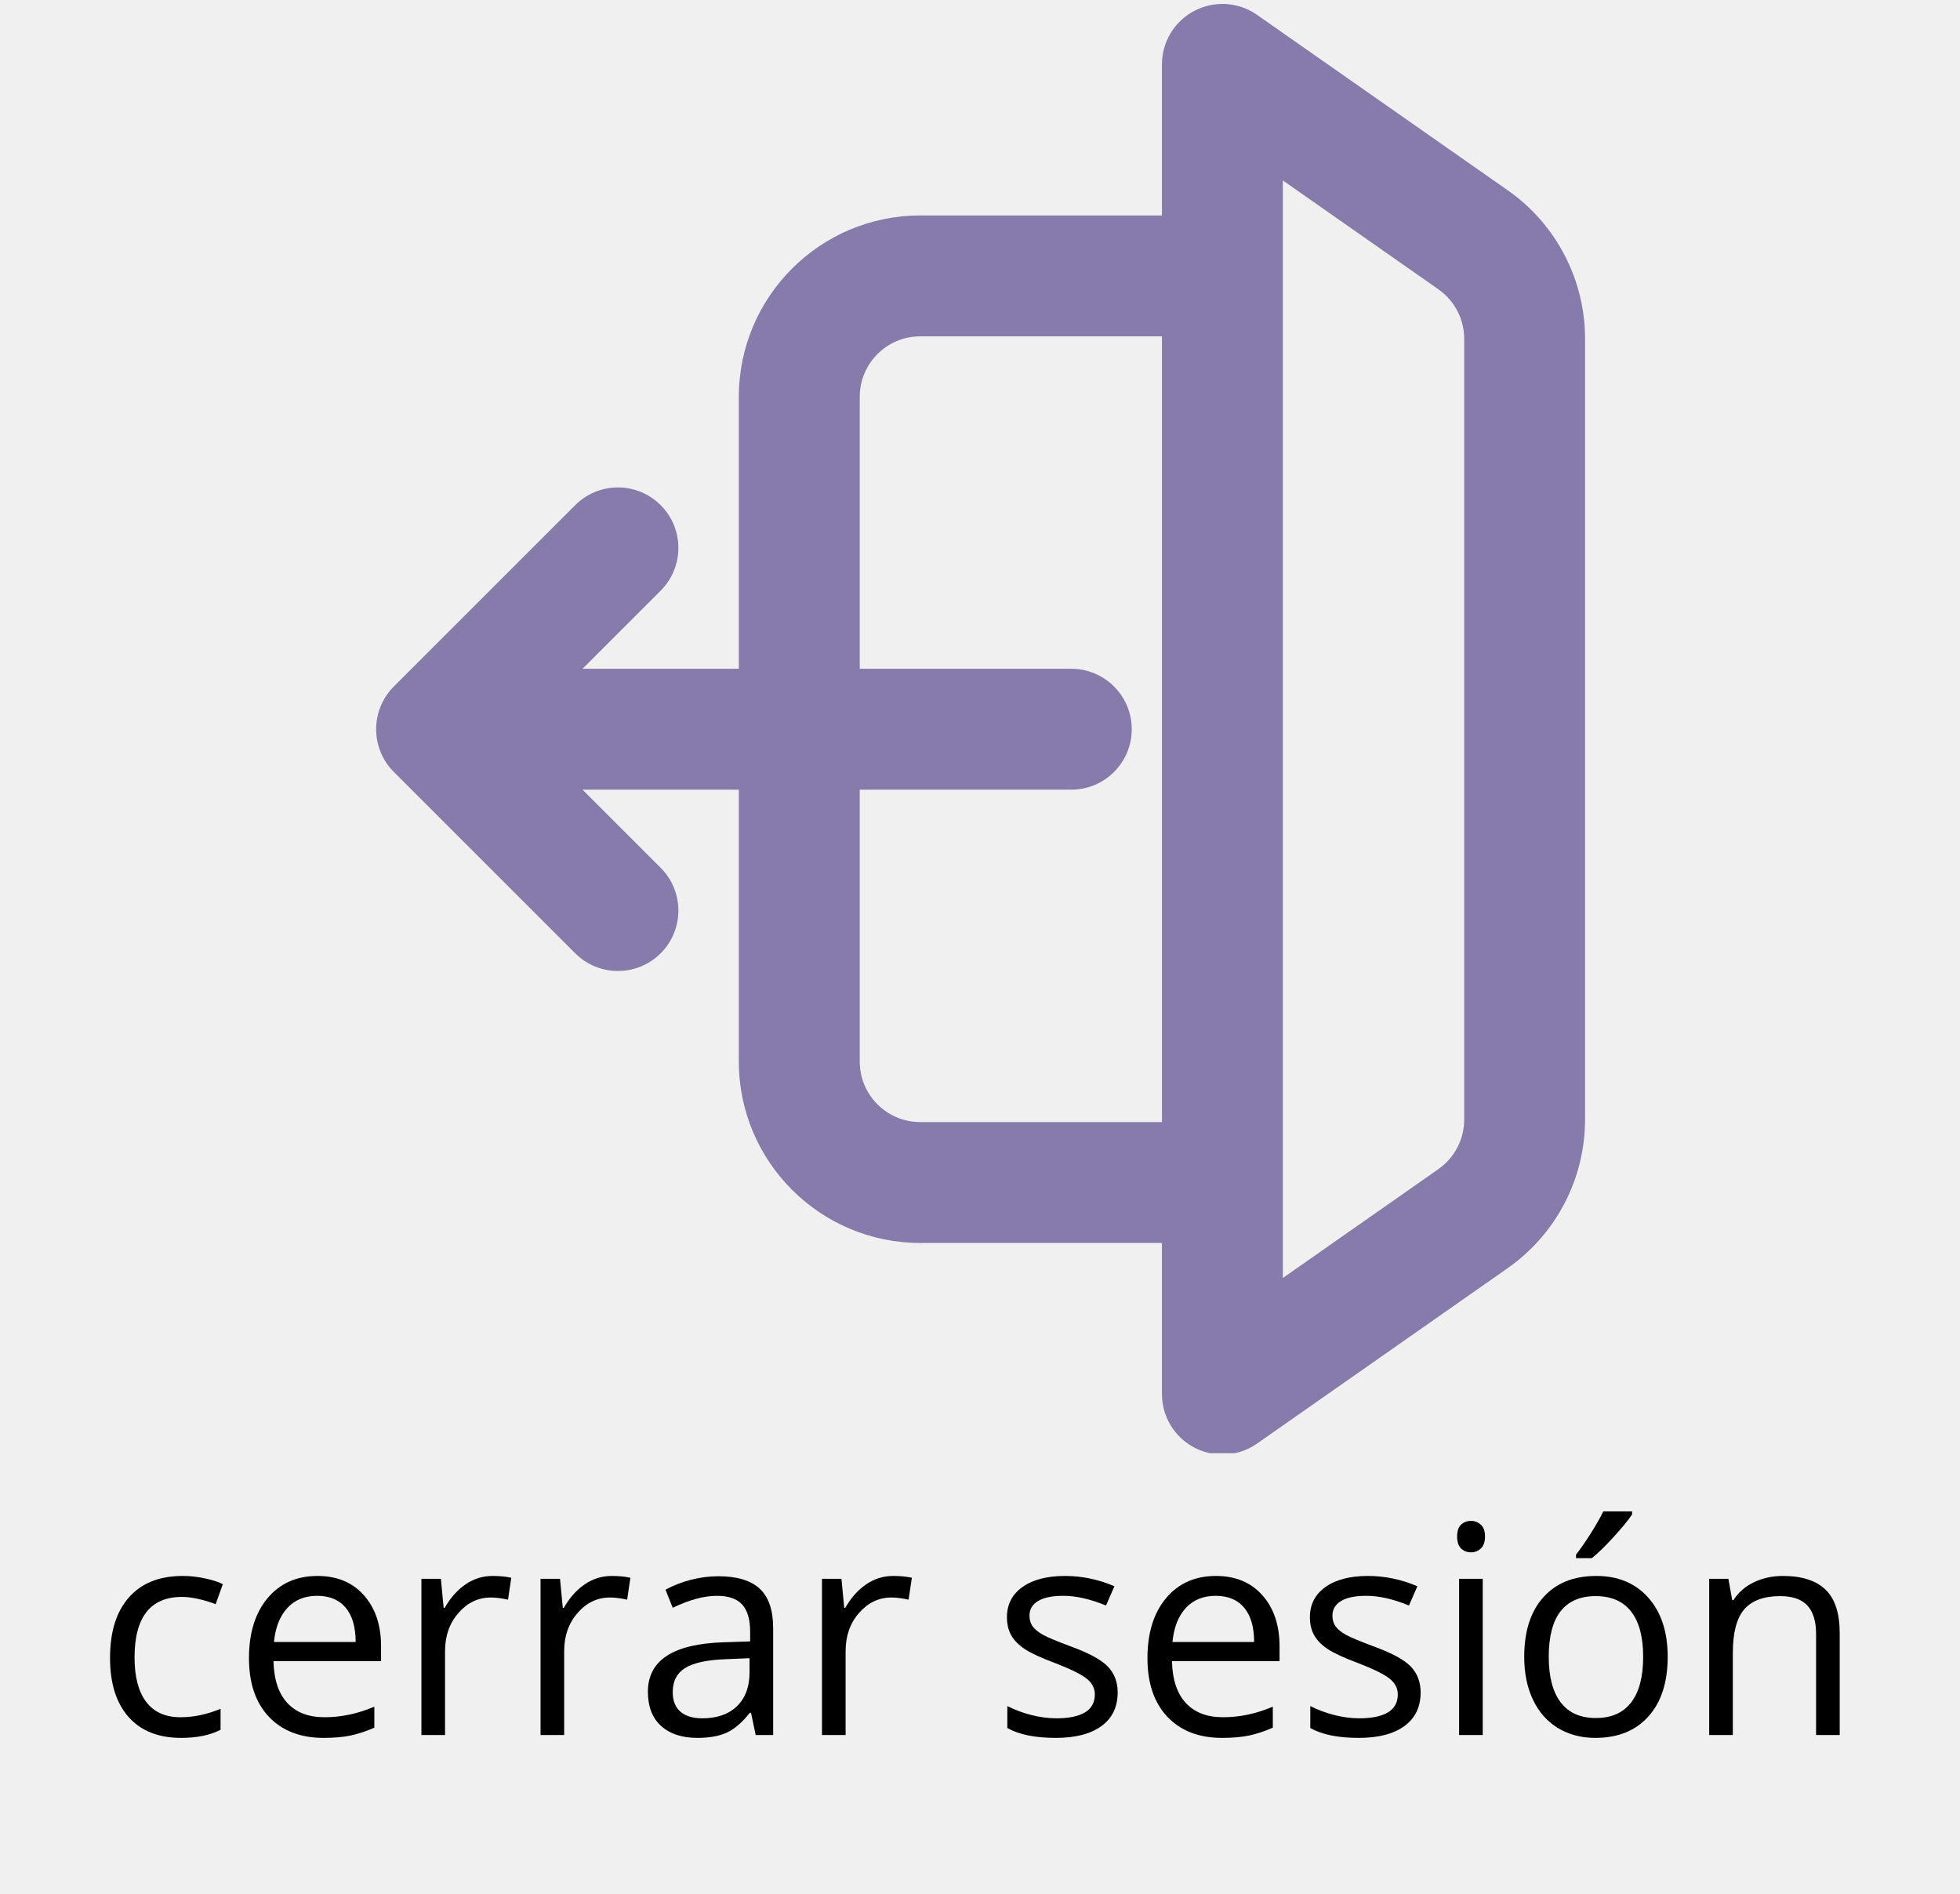
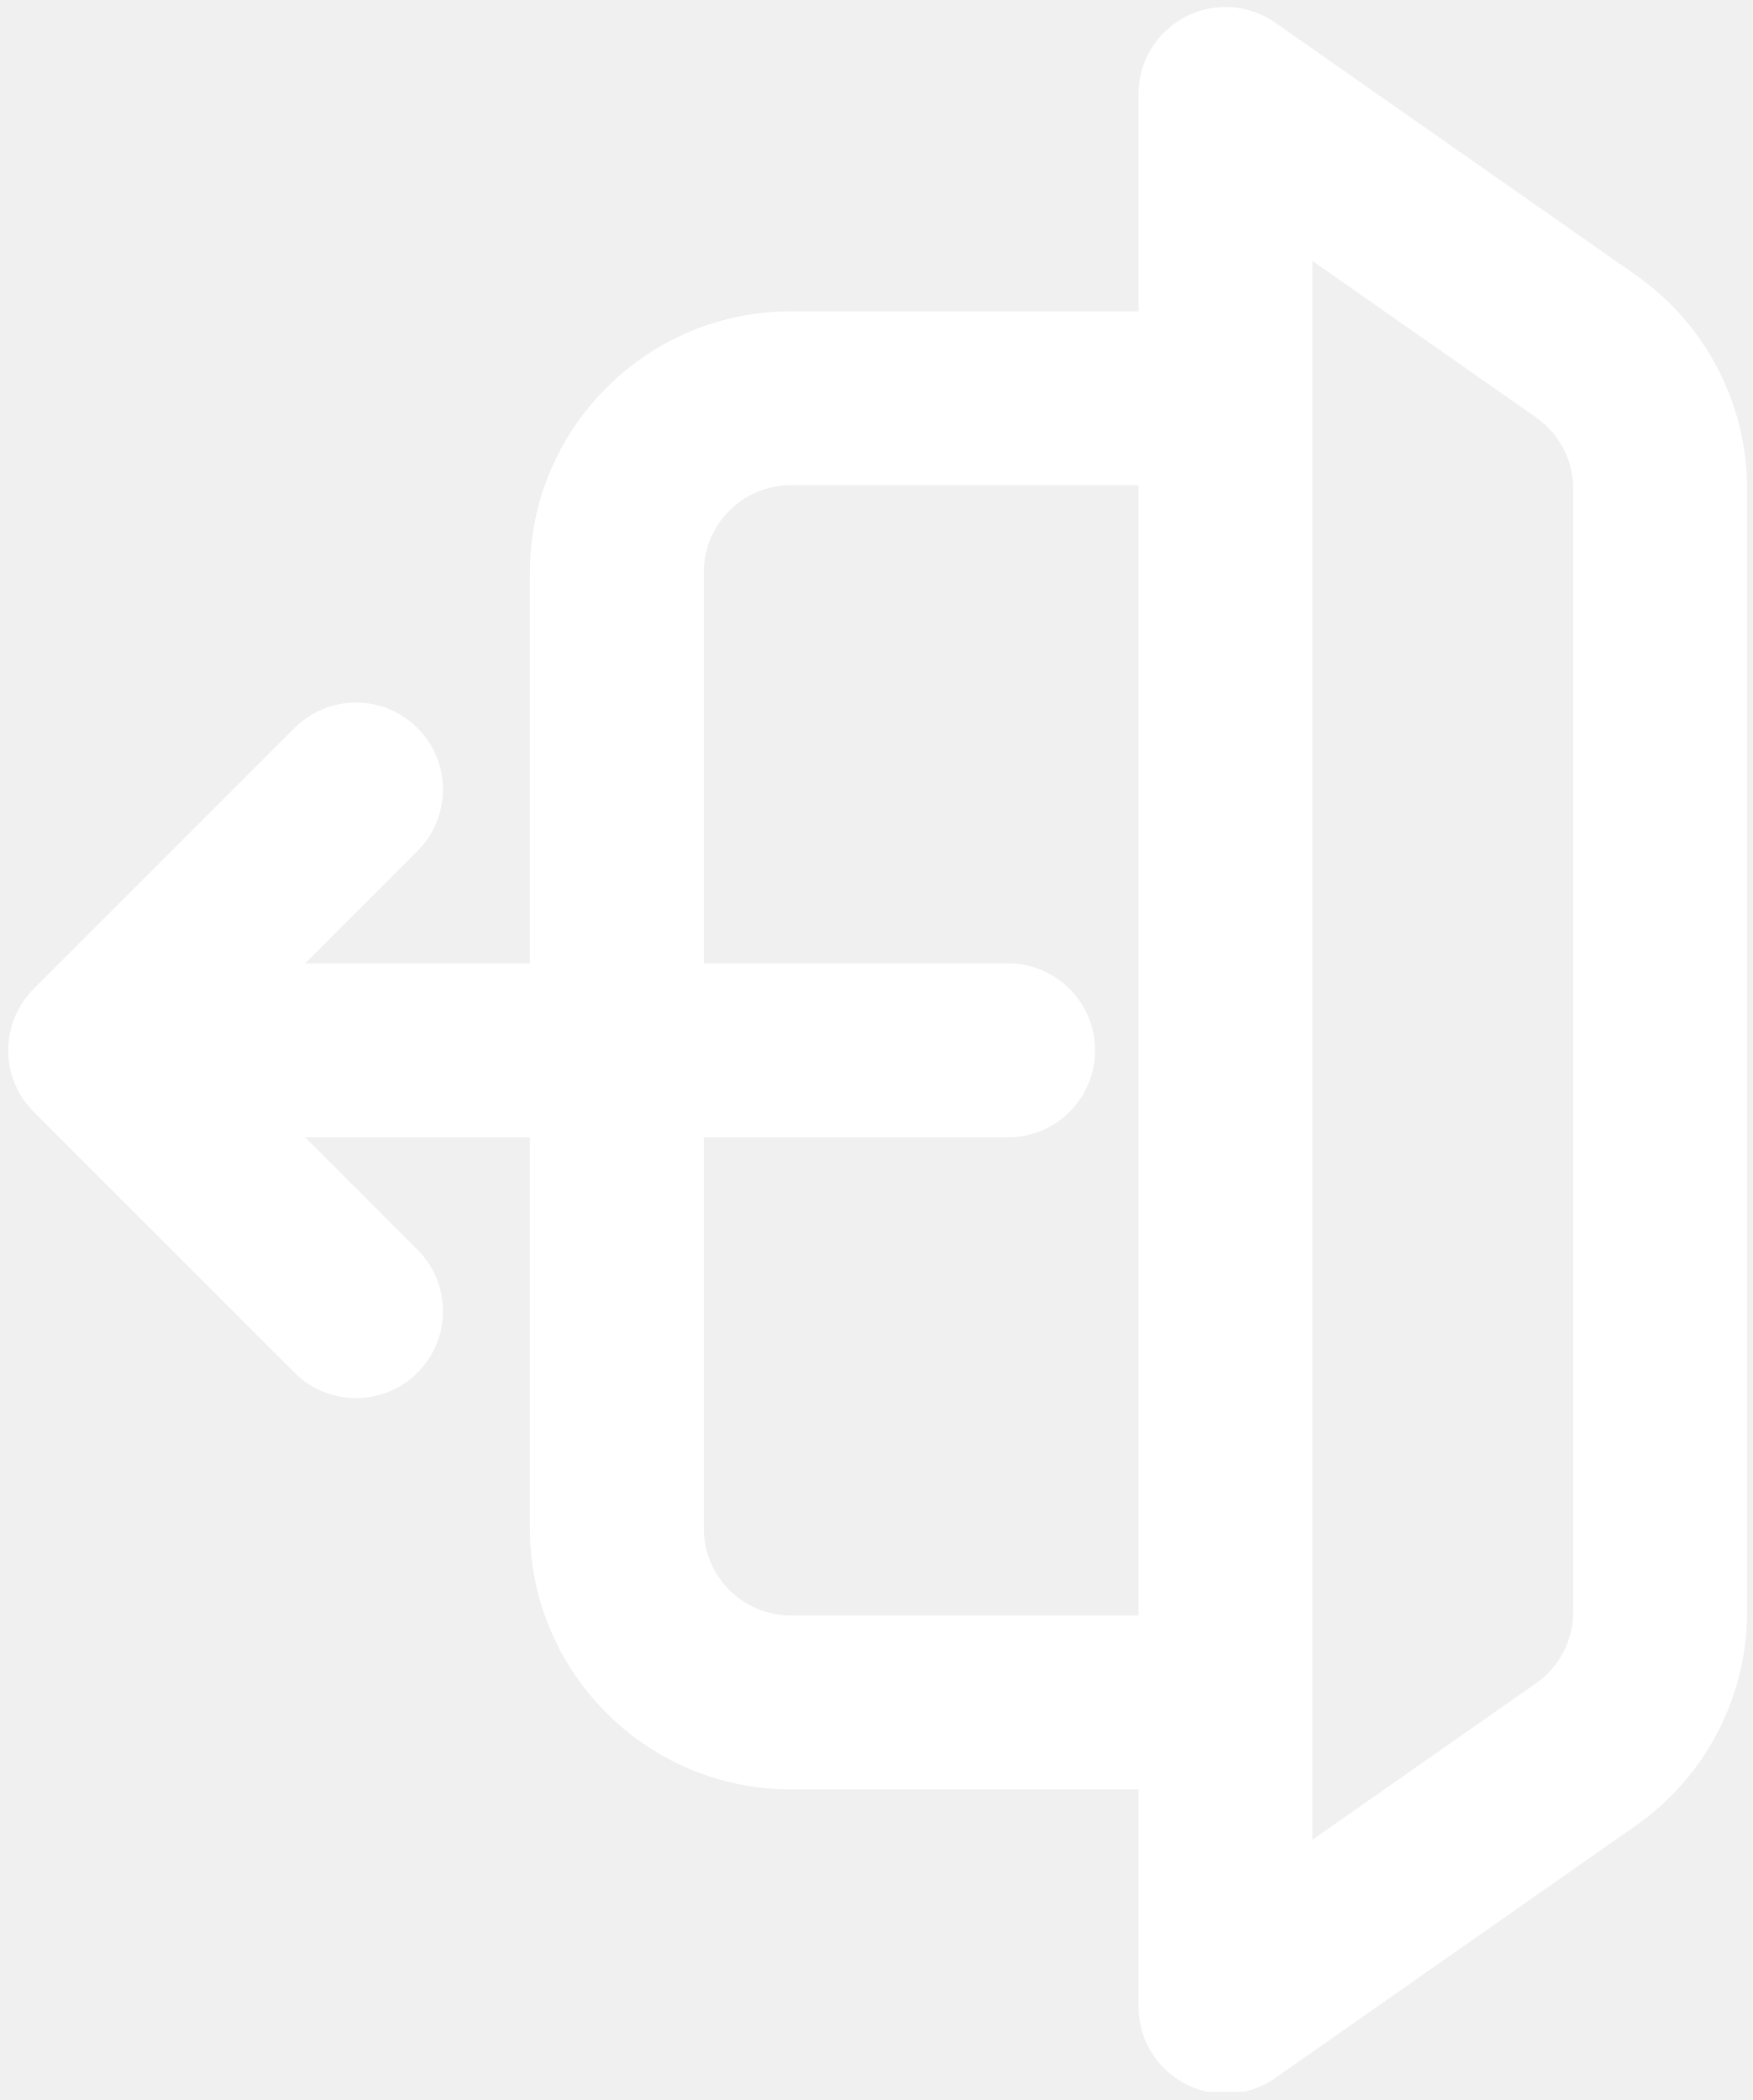
- <svg xmlns="http://www.w3.org/2000/svg" width="413" zoomAndPan="magnify" viewBox="0 0 309.75 299.25" height="399" preserveAspectRatio="xMidYMid meet" version="1.0">
+ <svg xmlns="http://www.w3.org/2000/svg" width="257" zoomAndPan="magnify" viewBox="0 0 192.75 231" height="308" preserveAspectRatio="xMidYMid meet" version="1.0">
  <defs>
-     <g />
-     <clipPath id="5c7c1badaf">
-       <path d="M 59 0 L 250.809 0 L 250.809 229.676 L 59 229.676 Z M 59 0 " clip-rule="nonzero" />
-     </clipPath>
-     <clipPath id="7223d35cba">
-       <rect x="0" width="284" y="0" height="64" />
+     <clipPath id="60e56d5d32">
+       <path d="M 0 0.148 L 192.5 0.148 L 192.5 230.102 L 0 230.102 Z M 0 0.148 " clip-rule="nonzero" />
    </clipPath>
  </defs>
-   <g clip-path="url(#5c7c1badaf)">
-     <path fill="#867baa" d="M 238.273 30.074 L 198.66 2.348 C 195.746 0.305 191.934 0.055 188.77 1.703 C 185.613 3.344 183.629 6.613 183.629 10.172 L 183.629 34.055 L 145.418 34.055 C 129.617 34.055 116.762 46.91 116.762 62.711 L 116.762 105.699 L 92.059 105.699 L 104.41 93.348 C 108.141 89.617 108.141 83.566 104.41 79.84 C 100.676 76.105 94.633 76.105 90.902 79.84 L 62.242 108.496 C 58.512 112.227 58.512 118.277 62.242 122.004 L 90.902 150.664 C 92.766 152.527 95.211 153.461 97.656 153.461 C 100.102 153.461 102.543 152.527 104.41 150.664 C 108.141 146.934 108.141 140.883 104.41 137.156 L 92.059 124.805 L 116.762 124.805 L 116.762 167.789 C 116.762 183.59 129.617 196.445 145.418 196.445 L 183.629 196.445 L 183.629 220.328 C 183.629 223.887 185.613 227.156 188.77 228.801 C 190.16 229.523 191.672 229.879 193.184 229.879 C 195.109 229.879 197.027 229.301 198.656 228.156 L 238.27 200.426 C 245.926 195.066 250.496 186.289 250.496 176.945 L 250.496 53.551 C 250.504 44.211 245.93 35.434 238.273 30.074 Z M 145.422 177.34 C 140.156 177.34 135.871 173.059 135.871 167.789 L 135.871 124.805 L 169.301 124.805 C 174.578 124.805 178.855 120.527 178.855 115.25 C 178.855 109.977 174.578 105.699 169.301 105.699 L 135.871 105.699 L 135.871 62.711 C 135.871 57.445 140.156 53.16 145.422 53.16 L 183.633 53.16 L 183.633 177.344 L 145.422 177.344 Z M 231.398 176.945 C 231.398 180.062 229.871 182.988 227.324 184.77 L 202.738 201.98 L 202.738 28.52 L 227.324 45.727 C 229.871 47.512 231.398 50.438 231.398 53.551 Z M 231.398 176.945 " fill-opacity="1" fill-rule="nonzero" />
-   </g>
-   <g transform="matrix(1, 0, 0, 1, 14, 225)">
-     <g clip-path="url(#7223d35cba)">
-       <g fill="#000000" fill-opacity="1">
-         <g transform="translate(0.794971, 49.21641)">
-           <g>
-             <path d="M 13.828 0.453 C 10.254 0.453 7.488 -0.645 5.531 -2.844 C 3.57 -5.051 2.594 -8.164 2.594 -12.188 C 2.594 -16.312 3.586 -19.5 5.578 -21.75 C 7.566 -24.008 10.398 -25.141 14.078 -25.141 C 15.266 -25.141 16.445 -25.008 17.625 -24.75 C 18.812 -24.5 19.742 -24.195 20.422 -23.844 L 19.281 -20.672 C 18.457 -21.004 17.555 -21.281 16.578 -21.5 C 15.598 -21.719 14.734 -21.828 13.984 -21.828 C 8.973 -21.828 6.469 -18.629 6.469 -12.234 C 6.469 -9.203 7.078 -6.875 8.297 -5.25 C 9.523 -3.625 11.336 -2.812 13.734 -2.812 C 15.797 -2.812 17.906 -3.254 20.062 -4.141 L 20.062 -0.828 C 18.414 0.023 16.336 0.453 13.828 0.453 Z M 13.828 0.453 " />
-           </g>
-         </g>
-         <g transform="translate(22.75245, 49.21641)">
-           <g>
-             <path d="M 14.391 0.453 C 10.742 0.453 7.863 -0.656 5.75 -2.875 C 3.645 -5.102 2.594 -8.191 2.594 -12.141 C 2.594 -16.117 3.57 -19.281 5.531 -21.625 C 7.488 -23.969 10.117 -25.141 13.422 -25.141 C 16.516 -25.141 18.961 -24.117 20.766 -22.078 C 22.566 -20.047 23.469 -17.363 23.469 -14.031 L 23.469 -11.672 L 6.469 -11.672 C 6.539 -8.766 7.27 -6.562 8.656 -5.062 C 10.051 -3.562 12.008 -2.812 14.531 -2.812 C 17.188 -2.812 19.812 -3.367 22.406 -4.484 L 22.406 -1.156 C 21.082 -0.582 19.832 -0.172 18.656 0.078 C 17.477 0.328 16.055 0.453 14.391 0.453 Z M 13.375 -22 C 11.395 -22 9.816 -21.352 8.641 -20.062 C 7.461 -18.77 6.766 -16.984 6.547 -14.703 L 19.453 -14.703 C 19.453 -17.066 18.926 -18.875 17.875 -20.125 C 16.832 -21.375 15.332 -22 13.375 -22 Z M 13.375 -22 " />
-           </g>
-         </g>
-         <g transform="translate(48.62849, 49.21641)">
-           <g>
-             <path d="M 15.219 -25.141 C 16.32 -25.141 17.305 -25.047 18.172 -24.859 L 17.656 -21.391 C 16.633 -21.617 15.734 -21.734 14.953 -21.734 C 12.953 -21.734 11.242 -20.922 9.828 -19.297 C 8.41 -17.68 7.703 -15.664 7.703 -13.25 L 7.703 0 L 3.969 0 L 3.969 -24.688 L 7.047 -24.688 L 7.484 -20.109 L 7.656 -20.109 C 8.57 -21.711 9.676 -22.953 10.969 -23.828 C 12.258 -24.703 13.676 -25.141 15.219 -25.141 Z M 15.219 -25.141 " />
-           </g>
-         </g>
-         <g transform="translate(67.45561, 49.21641)">
-           <g>
-             <path d="M 15.219 -25.141 C 16.32 -25.141 17.305 -25.047 18.172 -24.859 L 17.656 -21.391 C 16.633 -21.617 15.734 -21.734 14.953 -21.734 C 12.953 -21.734 11.242 -20.922 9.828 -19.297 C 8.41 -17.68 7.703 -15.664 7.703 -13.25 L 7.703 0 L 3.969 0 L 3.969 -24.688 L 7.047 -24.688 L 7.484 -20.109 L 7.656 -20.109 C 8.57 -21.711 9.676 -22.953 10.969 -23.828 C 12.258 -24.703 13.676 -25.141 15.219 -25.141 Z M 15.219 -25.141 " />
-           </g>
-         </g>
-         <g transform="translate(86.28274, 49.21641)">
-           <g>
-             <path d="M 19.141 0 L 18.406 -3.516 L 18.219 -3.516 C 16.988 -1.961 15.758 -0.91 14.531 -0.359 C 13.312 0.18 11.785 0.453 9.953 0.453 C 7.504 0.453 5.582 -0.176 4.188 -1.438 C 2.801 -2.695 2.109 -4.492 2.109 -6.828 C 2.109 -11.805 6.098 -14.414 14.078 -14.656 L 18.266 -14.797 L 18.266 -16.328 C 18.266 -18.266 17.848 -19.691 17.016 -20.609 C 16.18 -21.535 14.848 -22 13.016 -22 C 10.961 -22 8.633 -21.367 6.031 -20.109 L 4.891 -22.969 C 6.109 -23.633 7.441 -24.156 8.891 -24.531 C 10.336 -24.906 11.789 -25.094 13.25 -25.094 C 16.188 -25.094 18.363 -24.438 19.781 -23.125 C 21.195 -21.82 21.906 -19.727 21.906 -16.844 L 21.906 0 Z M 10.703 -2.641 C 13.023 -2.641 14.848 -3.273 16.172 -4.547 C 17.504 -5.828 18.172 -7.613 18.172 -9.906 L 18.172 -12.141 L 14.438 -11.984 C 11.469 -11.879 9.32 -11.414 8 -10.594 C 6.688 -9.781 6.031 -8.508 6.031 -6.781 C 6.031 -5.426 6.438 -4.395 7.25 -3.688 C 8.07 -2.988 9.223 -2.641 10.703 -2.641 Z M 10.703 -2.641 " />
-           </g>
-         </g>
-         <g transform="translate(111.9336, 49.21641)">
-           <g>
-             <path d="M 15.219 -25.141 C 16.32 -25.141 17.305 -25.047 18.172 -24.859 L 17.656 -21.391 C 16.633 -21.617 15.734 -21.734 14.953 -21.734 C 12.953 -21.734 11.242 -20.922 9.828 -19.297 C 8.41 -17.68 7.703 -15.664 7.703 -13.25 L 7.703 0 L 3.969 0 L 3.969 -24.688 L 7.047 -24.688 L 7.484 -20.109 L 7.656 -20.109 C 8.57 -21.711 9.676 -22.953 10.969 -23.828 C 12.258 -24.703 13.676 -25.141 15.219 -25.141 Z M 15.219 -25.141 " />
-           </g>
-         </g>
-         <g transform="translate(130.7607, 49.21641)">
-           <g />
-         </g>
-         <g transform="translate(142.7416, 49.21641)">
-           <g>
-             <path d="M 19.891 -6.734 C 19.891 -4.43 19.031 -2.656 17.312 -1.406 C 15.602 -0.164 13.203 0.453 10.109 0.453 C 6.836 0.453 4.285 -0.066 2.453 -1.109 L 2.453 -4.578 C 3.641 -3.973 4.91 -3.5 6.266 -3.156 C 7.629 -2.812 8.941 -2.641 10.203 -2.641 C 12.148 -2.641 13.648 -2.945 14.703 -3.562 C 15.754 -4.188 16.281 -5.141 16.281 -6.422 C 16.281 -7.379 15.863 -8.195 15.031 -8.875 C 14.195 -9.562 12.57 -10.375 10.156 -11.312 C 7.863 -12.164 6.234 -12.91 5.266 -13.547 C 4.297 -14.18 3.57 -14.906 3.094 -15.719 C 2.625 -16.531 2.391 -17.5 2.391 -18.625 C 2.391 -20.633 3.207 -22.223 4.844 -23.391 C 6.477 -24.555 8.723 -25.141 11.578 -25.141 C 14.234 -25.141 16.832 -24.598 19.375 -23.516 L 18.047 -20.469 C 15.566 -21.488 13.32 -22 11.312 -22 C 9.539 -22 8.203 -21.723 7.297 -21.172 C 6.398 -20.617 5.953 -19.852 5.953 -18.875 C 5.953 -18.207 6.117 -17.641 6.453 -17.172 C 6.785 -16.711 7.328 -16.27 8.078 -15.844 C 8.836 -15.426 10.281 -14.82 12.406 -14.031 C 15.332 -12.969 17.312 -11.895 18.344 -10.812 C 19.375 -9.727 19.891 -8.367 19.891 -6.734 Z M 19.891 -6.734 " />
-           </g>
-         </g>
-         <g transform="translate(164.7441, 49.21641)">
-           <g>
-             <path d="M 14.391 0.453 C 10.742 0.453 7.863 -0.656 5.75 -2.875 C 3.645 -5.102 2.594 -8.191 2.594 -12.141 C 2.594 -16.117 3.57 -19.281 5.531 -21.625 C 7.488 -23.969 10.117 -25.141 13.422 -25.141 C 16.516 -25.141 18.961 -24.117 20.766 -22.078 C 22.566 -20.047 23.469 -17.363 23.469 -14.031 L 23.469 -11.672 L 6.469 -11.672 C 6.539 -8.766 7.27 -6.562 8.656 -5.062 C 10.051 -3.562 12.008 -2.812 14.531 -2.812 C 17.188 -2.812 19.812 -3.367 22.406 -4.484 L 22.406 -1.156 C 21.082 -0.582 19.832 -0.172 18.656 0.078 C 17.477 0.328 16.055 0.453 14.391 0.453 Z M 13.375 -22 C 11.395 -22 9.816 -21.352 8.641 -20.062 C 7.461 -18.77 6.766 -16.984 6.547 -14.703 L 19.453 -14.703 C 19.453 -17.066 18.926 -18.875 17.875 -20.125 C 16.832 -21.375 15.332 -22 13.375 -22 Z M 13.375 -22 " />
-           </g>
-         </g>
-         <g transform="translate(190.6202, 49.21641)">
-           <g>
-             <path d="M 19.891 -6.734 C 19.891 -4.43 19.031 -2.656 17.312 -1.406 C 15.602 -0.164 13.203 0.453 10.109 0.453 C 6.836 0.453 4.285 -0.066 2.453 -1.109 L 2.453 -4.578 C 3.641 -3.973 4.91 -3.5 6.266 -3.156 C 7.629 -2.812 8.941 -2.641 10.203 -2.641 C 12.148 -2.641 13.648 -2.945 14.703 -3.562 C 15.754 -4.188 16.281 -5.141 16.281 -6.422 C 16.281 -7.379 15.863 -8.195 15.031 -8.875 C 14.195 -9.562 12.57 -10.375 10.156 -11.312 C 7.863 -12.164 6.234 -12.91 5.266 -13.547 C 4.297 -14.18 3.57 -14.906 3.094 -15.719 C 2.625 -16.531 2.391 -17.5 2.391 -18.625 C 2.391 -20.633 3.207 -22.223 4.844 -23.391 C 6.477 -24.555 8.723 -25.141 11.578 -25.141 C 14.234 -25.141 16.832 -24.598 19.375 -23.516 L 18.047 -20.469 C 15.566 -21.488 13.32 -22 11.312 -22 C 9.539 -22 8.203 -21.723 7.297 -21.172 C 6.398 -20.617 5.953 -19.852 5.953 -18.875 C 5.953 -18.207 6.117 -17.641 6.453 -17.172 C 6.785 -16.711 7.328 -16.27 8.078 -15.844 C 8.836 -15.426 10.281 -14.82 12.406 -14.031 C 15.332 -12.969 17.312 -11.895 18.344 -10.812 C 19.375 -9.727 19.891 -8.367 19.891 -6.734 Z M 19.891 -6.734 " />
-           </g>
-         </g>
-         <g transform="translate(212.6227, 49.21641)">
-           <g>
-             <path d="M 7.703 0 L 3.969 0 L 3.969 -24.688 L 7.703 -24.688 Z M 3.656 -31.375 C 3.656 -32.227 3.863 -32.852 4.281 -33.25 C 4.695 -33.645 5.223 -33.844 5.859 -33.844 C 6.453 -33.844 6.969 -33.641 7.406 -33.234 C 7.844 -32.836 8.062 -32.219 8.062 -31.375 C 8.062 -30.531 7.844 -29.898 7.406 -29.484 C 6.969 -29.078 6.453 -28.875 5.859 -28.875 C 5.223 -28.875 4.695 -29.078 4.281 -29.484 C 3.863 -29.898 3.656 -30.531 3.656 -31.375 Z M 3.656 -31.375 " />
-           </g>
-         </g>
-         <g transform="translate(224.2883, 49.21641)">
-           <g>
-             <path d="M 25.266 -12.359 C 25.266 -8.336 24.25 -5.195 22.219 -2.938 C 20.195 -0.676 17.398 0.453 13.828 0.453 C 11.617 0.453 9.656 -0.062 7.938 -1.094 C 6.227 -2.133 4.91 -3.625 3.984 -5.562 C 3.055 -7.5 2.594 -9.766 2.594 -12.359 C 2.594 -16.391 3.598 -19.523 5.609 -21.766 C 7.617 -24.016 10.41 -25.141 13.984 -25.141 C 17.441 -25.141 20.188 -23.988 22.219 -21.688 C 24.25 -19.395 25.266 -16.285 25.266 -12.359 Z M 6.469 -12.359 C 6.469 -9.211 7.098 -6.812 8.359 -5.156 C 9.617 -3.508 11.473 -2.688 13.922 -2.688 C 16.367 -2.688 18.223 -3.504 19.484 -5.141 C 20.754 -6.785 21.391 -9.191 21.391 -12.359 C 21.391 -15.504 20.754 -17.891 19.484 -19.516 C 18.223 -21.141 16.352 -21.953 13.875 -21.953 C 11.426 -21.953 9.578 -21.148 8.328 -19.547 C 7.086 -17.941 6.469 -15.547 6.469 -12.359 Z M 10.781 -28.516 C 11.508 -29.441 12.289 -30.566 13.125 -31.891 C 13.957 -33.211 14.613 -34.363 15.094 -35.344 L 19.641 -35.344 L 19.641 -34.859 C 18.984 -33.891 18 -32.691 16.688 -31.266 C 15.383 -29.836 14.25 -28.734 13.281 -27.953 L 10.781 -27.953 Z M 10.781 -28.516 " />
-           </g>
-         </g>
-         <g transform="translate(252.1461, 49.21641)">
-           <g>
-             <path d="M 20.859 0 L 20.859 -15.969 C 20.859 -17.977 20.398 -19.477 19.484 -20.469 C 18.566 -21.457 17.133 -21.953 15.188 -21.953 C 12.602 -21.953 10.707 -21.254 9.5 -19.859 C 8.301 -18.461 7.703 -16.16 7.703 -12.953 L 7.703 0 L 3.969 0 L 3.969 -24.688 L 7 -24.688 L 7.609 -21.312 L 7.797 -21.312 C 8.555 -22.52 9.625 -23.457 11 -24.125 C 12.383 -24.801 13.926 -25.141 15.625 -25.141 C 18.602 -25.141 20.844 -24.422 22.344 -22.984 C 23.844 -21.547 24.594 -19.254 24.594 -16.109 L 24.594 0 Z M 20.859 0 " />
-           </g>
-         </g>
-       </g>
-     </g>
+   <g clip-path="url(#60e56d5d32)">
+     <path fill="#ffffff" d="M 179.953 30.262 L 140.289 2.5 C 137.371 0.457 133.555 0.203 130.391 1.852 C 127.227 3.496 125.242 6.77 125.242 10.336 L 125.242 34.246 L 86.984 34.246 C 71.164 34.246 58.293 47.117 58.293 62.938 L 58.293 105.977 L 33.559 105.977 L 45.926 93.609 C 49.66 89.875 49.66 83.816 45.926 80.086 C 42.188 76.348 36.137 76.348 32.402 80.086 L 3.707 108.777 C -0.027 112.512 -0.027 118.566 3.707 122.301 L 32.402 150.992 C 34.27 152.863 36.719 153.797 39.164 153.797 C 41.613 153.797 44.059 152.863 45.926 150.992 C 49.66 147.262 49.66 141.203 45.926 137.469 L 33.559 125.102 L 58.293 125.102 L 58.293 168.141 C 58.293 183.961 71.164 196.832 86.984 196.832 L 125.242 196.832 L 125.242 220.742 C 125.242 224.309 127.227 227.582 130.391 229.227 C 131.781 229.949 133.297 230.309 134.805 230.309 C 136.738 230.309 138.656 229.727 140.289 228.578 L 179.949 200.816 C 187.613 195.453 192.188 186.664 192.188 177.309 L 192.188 53.766 C 192.195 44.414 187.617 35.625 179.953 30.262 Z M 86.988 177.707 C 81.719 177.707 77.426 173.414 77.426 168.141 L 77.426 125.102 L 110.898 125.102 C 116.18 125.102 120.461 120.82 120.461 115.539 C 120.461 110.258 116.18 105.977 110.898 105.977 L 77.426 105.977 L 77.426 62.938 C 77.426 57.664 81.719 53.371 86.988 53.371 L 125.246 53.371 L 125.246 177.707 Z M 173.066 177.309 C 173.066 180.43 171.539 183.359 168.992 185.145 L 144.375 202.375 L 144.375 28.703 L 168.992 45.93 C 171.539 47.719 173.066 50.648 173.066 53.766 Z M 173.066 177.309 " fill-opacity="1" fill-rule="nonzero" />
  </g>
</svg>
